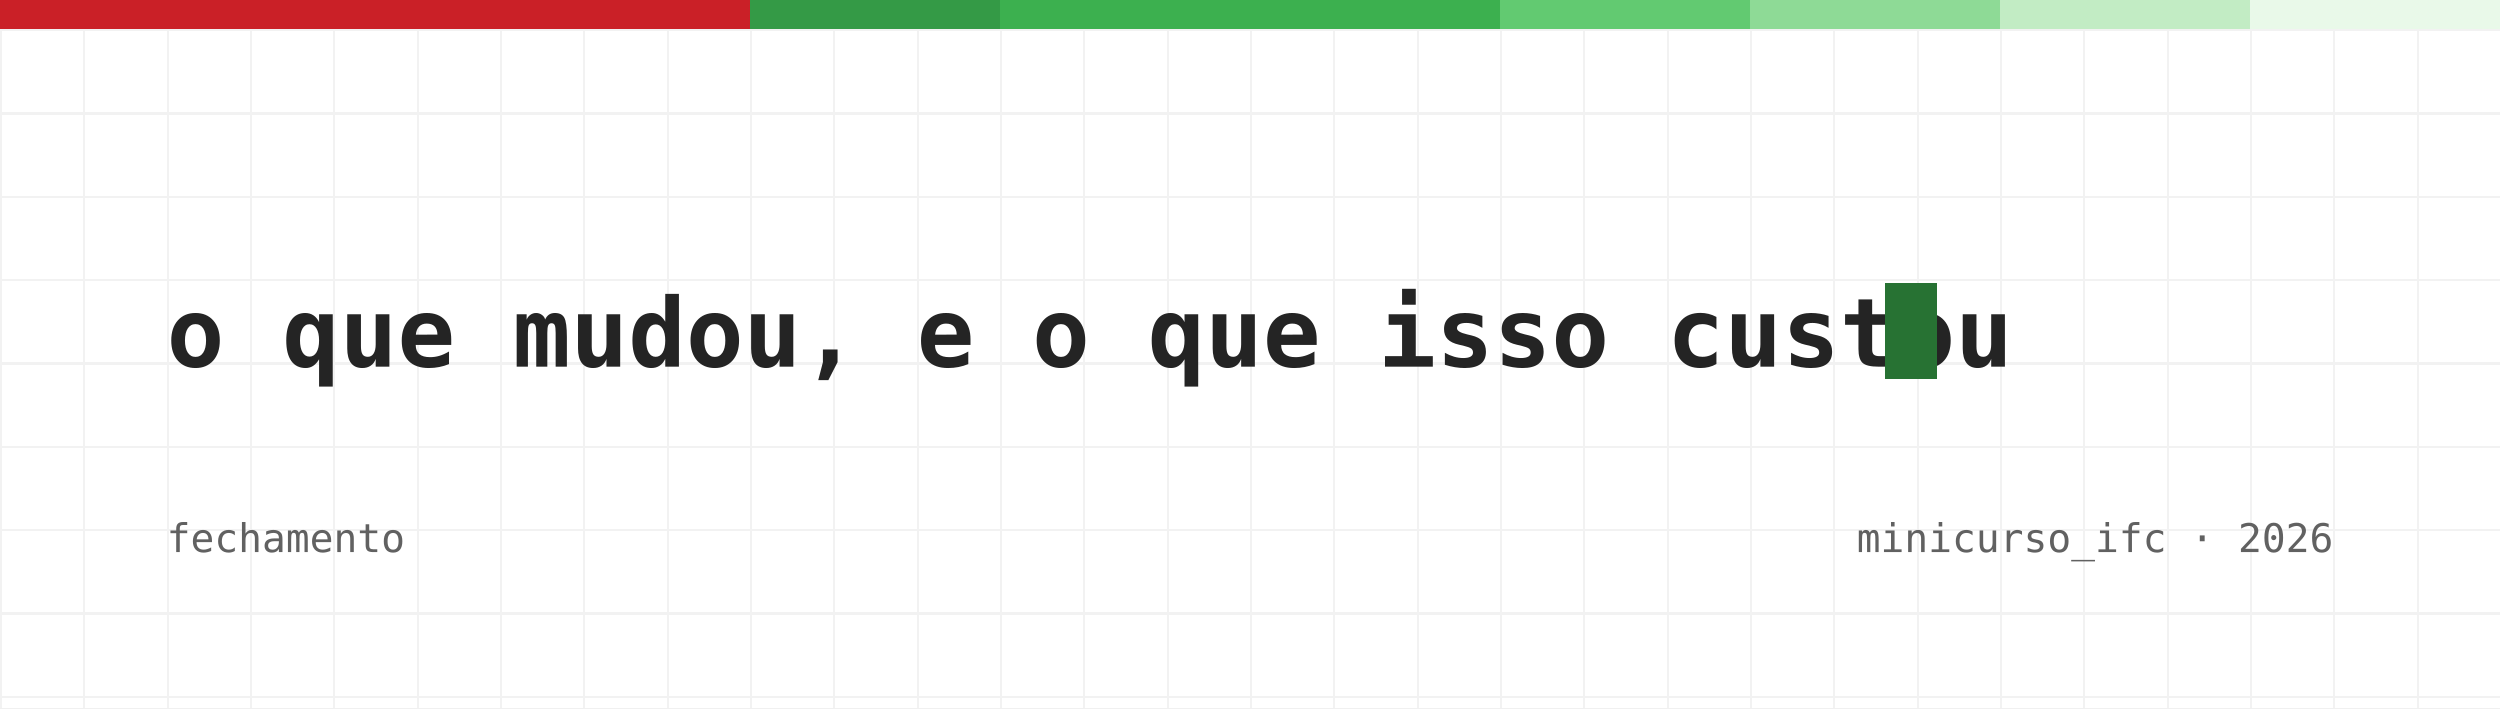
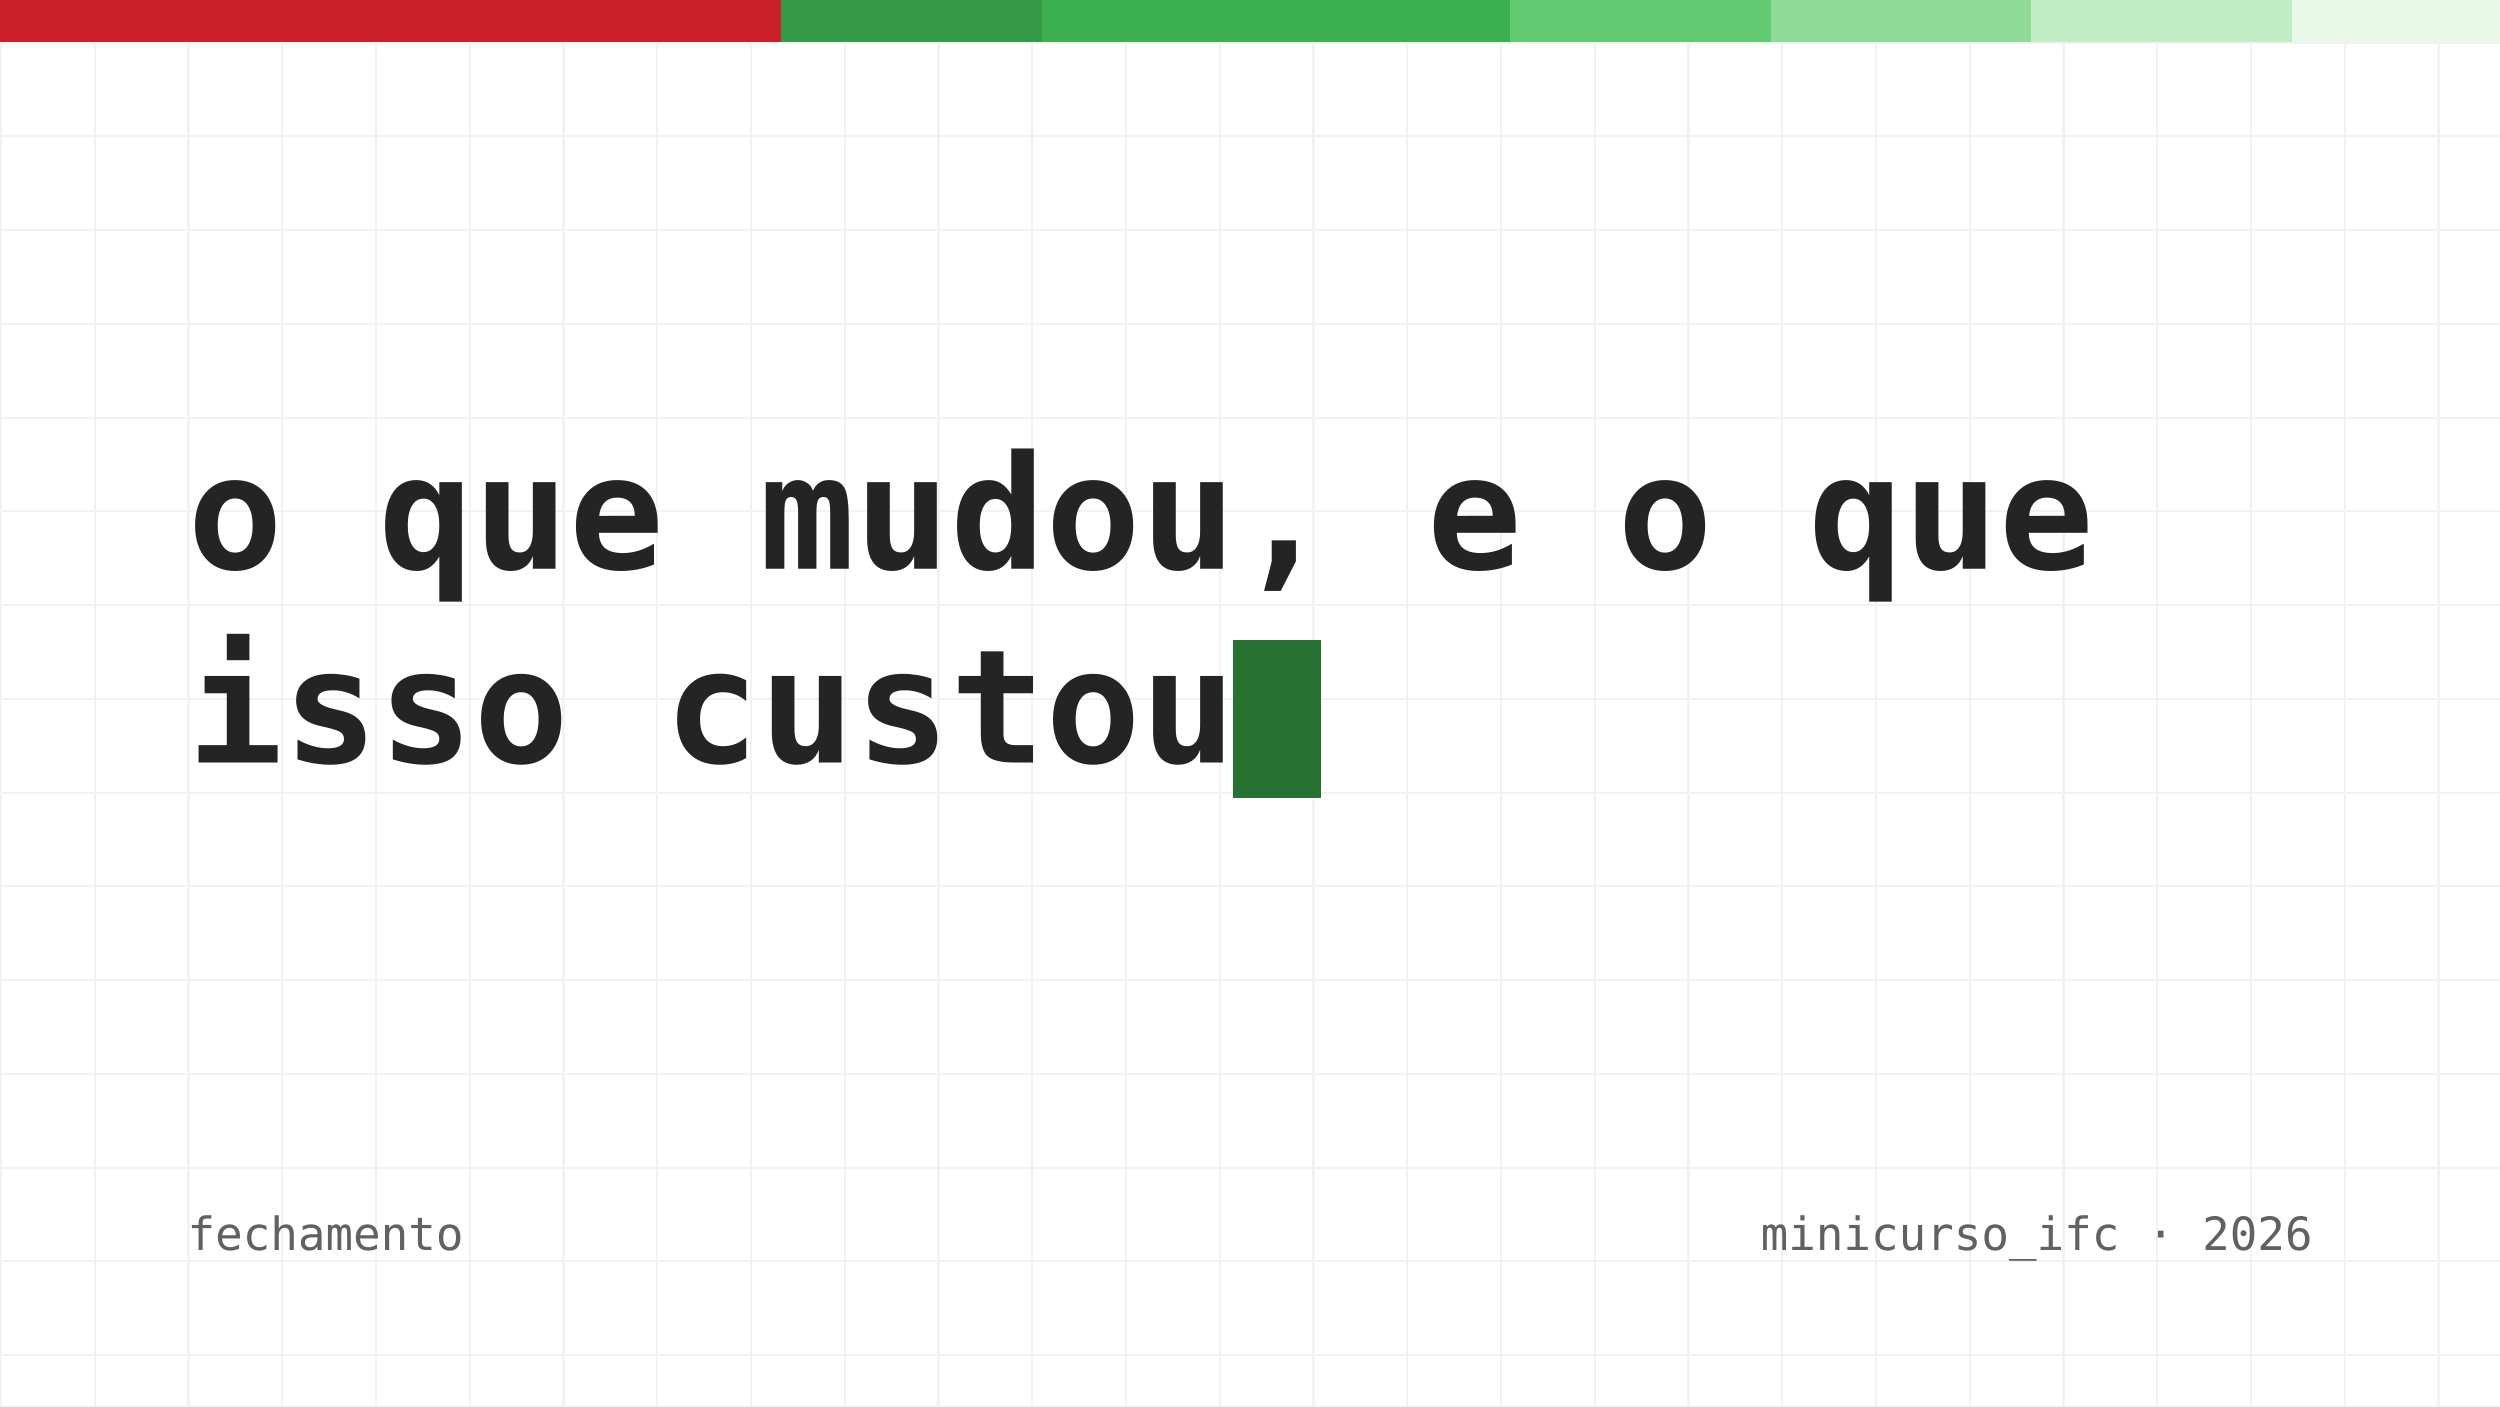
- <svg xmlns="http://www.w3.org/2000/svg" width="1200" height="340" viewBox="0 0 1200 340" shape-rendering="crispEdges">
-   <rect width="1200" height="340" fill="#ffffff" />
-   <rect x="0" y="14" width="1" height="326" fill="#f2f2f2" />
-   <rect x="40" y="14" width="1" height="326" fill="#f2f2f2" />
-   <rect x="80" y="14" width="1" height="326" fill="#f2f2f2" />
-   <rect x="120" y="14" width="1" height="326" fill="#f2f2f2" />
-   <rect x="160" y="14" width="1" height="326" fill="#f2f2f2" />
-   <rect x="200" y="14" width="1" height="326" fill="#f2f2f2" />
-   <rect x="240" y="14" width="1" height="326" fill="#f2f2f2" />
-   <rect x="280" y="14" width="1" height="326" fill="#f2f2f2" />
-   <rect x="320" y="14" width="1" height="326" fill="#f2f2f2" />
-   <rect x="360" y="14" width="1" height="326" fill="#f2f2f2" />
-   <rect x="400" y="14" width="1" height="326" fill="#f2f2f2" />
-   <rect x="440" y="14" width="1" height="326" fill="#f2f2f2" />
-   <rect x="480" y="14" width="1" height="326" fill="#f2f2f2" />
-   <rect x="520" y="14" width="1" height="326" fill="#f2f2f2" />
-   <rect x="560" y="14" width="1" height="326" fill="#f2f2f2" />
-   <rect x="600" y="14" width="1" height="326" fill="#f2f2f2" />
-   <rect x="640" y="14" width="1" height="326" fill="#f2f2f2" />
-   <rect x="680" y="14" width="1" height="326" fill="#f2f2f2" />
-   <rect x="720" y="14" width="1" height="326" fill="#f2f2f2" />
-   <rect x="760" y="14" width="1" height="326" fill="#f2f2f2" />
-   <rect x="800" y="14" width="1" height="326" fill="#f2f2f2" />
-   <rect x="840" y="14" width="1" height="326" fill="#f2f2f2" />
-   <rect x="880" y="14" width="1" height="326" fill="#f2f2f2" />
-   <rect x="920" y="14" width="1" height="326" fill="#f2f2f2" />
-   <rect x="960" y="14" width="1" height="326" fill="#f2f2f2" />
-   <rect x="1000" y="14" width="1" height="326" fill="#f2f2f2" />
-   <rect x="1040" y="14" width="1" height="326" fill="#f2f2f2" />
-   <rect x="1080" y="14" width="1" height="326" fill="#f2f2f2" />
-   <rect x="1120" y="14" width="1" height="326" fill="#f2f2f2" />
-   <rect x="1160" y="14" width="1" height="326" fill="#f2f2f2" />
-   <rect x="0" y="14" width="1200" height="1" fill="#f2f2f2" />
-   <rect x="0" y="54" width="1200" height="1" fill="#f2f2f2" />
-   <rect x="0" y="94" width="1200" height="1" fill="#f2f2f2" />
-   <rect x="0" y="134" width="1200" height="1" fill="#f2f2f2" />
-   <rect x="0" y="174" width="1200" height="1" fill="#f2f2f2" />
-   <rect x="0" y="214" width="1200" height="1" fill="#f2f2f2" />
-   <rect x="0" y="254" width="1200" height="1" fill="#f2f2f2" />
-   <rect x="0" y="294" width="1200" height="1" fill="#f2f2f2" />
-   <rect x="0" y="334" width="1200" height="1" fill="#f2f2f2" />
-   <rect x="0" y="0" width="24" height="14" fill="#ca2027" />
-   <rect x="24" y="0" width="24" height="14" fill="#ca2027" />
-   <rect x="48" y="0" width="24" height="14" fill="#ca2027" />
-   <rect x="72" y="0" width="24" height="14" fill="#ca2027" />
-   <rect x="96" y="0" width="24" height="14" fill="#ca2027" />
-   <rect x="120" y="0" width="24" height="14" fill="#ca2027" />
-   <rect x="144" y="0" width="24" height="14" fill="#ca2027" />
-   <rect x="168" y="0" width="24" height="14" fill="#ca2027" />
-   <rect x="192" y="0" width="24" height="14" fill="#ca2027" />
-   <rect x="216" y="0" width="24" height="14" fill="#ca2027" />
-   <rect x="240" y="0" width="24" height="14" fill="#ca2027" />
-   <rect x="264" y="0" width="24" height="14" fill="#ca2027" />
-   <rect x="288" y="0" width="24" height="14" fill="#ca2027" />
-   <rect x="312" y="0" width="24" height="14" fill="#ca2027" />
-   <rect x="336" y="0" width="24" height="14" fill="#ca2027" />
-   <rect x="360" y="0" width="24" height="14" fill="#349a46" />
-   <rect x="384" y="0" width="24" height="14" fill="#349a46" />
-   <rect x="408" y="0" width="24" height="14" fill="#349a46" />
-   <rect x="432" y="0" width="24" height="14" fill="#349a46" />
-   <rect x="456" y="0" width="24" height="14" fill="#349a46" />
-   <rect x="480" y="0" width="24" height="14" fill="#3cb04f" />
-   <rect x="504" y="0" width="24" height="14" fill="#3cb04f" />
-   <rect x="528" y="0" width="24" height="14" fill="#3cb04f" />
-   <rect x="552" y="0" width="24" height="14" fill="#3cb04f" />
-   <rect x="576" y="0" width="24" height="14" fill="#3cb04f" />
-   <rect x="600" y="0" width="24" height="14" fill="#3cb04f" />
-   <rect x="624" y="0" width="24" height="14" fill="#3cb04f" />
-   <rect x="648" y="0" width="24" height="14" fill="#3cb04f" />
-   <rect x="672" y="0" width="24" height="14" fill="#3cb04f" />
-   <rect x="696" y="0" width="24" height="14" fill="#3cb04f" />
-   <rect x="720" y="0" width="24" height="14" fill="#62ca71" />
-   <rect x="744" y="0" width="24" height="14" fill="#62ca71" />
-   <rect x="768" y="0" width="24" height="14" fill="#62ca71" />
-   <rect x="792" y="0" width="24" height="14" fill="#62ca71" />
-   <rect x="816" y="0" width="24" height="14" fill="#62ca71" />
-   <rect x="840" y="0" width="24" height="14" fill="#8eda96" />
-   <rect x="864" y="0" width="24" height="14" fill="#8eda96" />
-   <rect x="888" y="0" width="24" height="14" fill="#8eda96" />
-   <rect x="912" y="0" width="24" height="14" fill="#8eda96" />
-   <rect x="936" y="0" width="24" height="14" fill="#8eda96" />
-   <rect x="960" y="0" width="24" height="14" fill="#c2ecc4" />
-   <rect x="984" y="0" width="24" height="14" fill="#c2ecc4" />
-   <rect x="1008" y="0" width="24" height="14" fill="#c2ecc4" />
-   <rect x="1032" y="0" width="24" height="14" fill="#c2ecc4" />
-   <rect x="1056" y="0" width="24" height="14" fill="#c2ecc4" />
-   <rect x="1080" y="0" width="24" height="14" fill="#e9f9e9" />
-   <rect x="1104" y="0" width="24" height="14" fill="#e9f9e9" />
-   <rect x="1128" y="0" width="24" height="14" fill="#e9f9e9" />
-   <rect x="1152" y="0" width="24" height="14" fill="#e9f9e9" />
-   <rect x="1176" y="0" width="24" height="14" fill="#e9f9e9" />
-   <text x="80" y="176" font-family="Cascadia Mono,JetBrains Mono,Consolas,ui-monospace,monospace" font-size="46" font-weight="700" fill="#242424">o que mudou, e o que isso custou</text>
-   <rect x="905" y="136" width="25" height="46" fill="#277233" />
-   <text x="80" y="265" font-family="Cascadia Mono,JetBrains Mono,Consolas,ui-monospace,monospace" font-size="19" fill="#616161">fechamento</text>
-   <text x="1120" y="265" font-family="Cascadia Mono,JetBrains Mono,Consolas,ui-monospace,monospace" font-size="19" fill="#616161" text-anchor="end">minicurso_ifc · 2026</text>
+ <svg xmlns="http://www.w3.org/2000/svg" width="1200" height="675" viewBox="0 0 1200 675" shape-rendering="crispEdges">
+   <rect width="1200" height="675" fill="#ffffff" />
+   <rect x="0" y="20" width="1" height="655" fill="#f2f2f2" />
+   <rect x="45" y="20" width="1" height="655" fill="#f2f2f2" />
+   <rect x="90" y="20" width="1" height="655" fill="#f2f2f2" />
+   <rect x="135" y="20" width="1" height="655" fill="#f2f2f2" />
+   <rect x="180" y="20" width="1" height="655" fill="#f2f2f2" />
+   <rect x="225" y="20" width="1" height="655" fill="#f2f2f2" />
+   <rect x="270" y="20" width="1" height="655" fill="#f2f2f2" />
+   <rect x="315" y="20" width="1" height="655" fill="#f2f2f2" />
+   <rect x="360" y="20" width="1" height="655" fill="#f2f2f2" />
+   <rect x="405" y="20" width="1" height="655" fill="#f2f2f2" />
+   <rect x="450" y="20" width="1" height="655" fill="#f2f2f2" />
+   <rect x="495" y="20" width="1" height="655" fill="#f2f2f2" />
+   <rect x="540" y="20" width="1" height="655" fill="#f2f2f2" />
+   <rect x="585" y="20" width="1" height="655" fill="#f2f2f2" />
+   <rect x="630" y="20" width="1" height="655" fill="#f2f2f2" />
+   <rect x="675" y="20" width="1" height="655" fill="#f2f2f2" />
+   <rect x="720" y="20" width="1" height="655" fill="#f2f2f2" />
+   <rect x="765" y="20" width="1" height="655" fill="#f2f2f2" />
+   <rect x="810" y="20" width="1" height="655" fill="#f2f2f2" />
+   <rect x="855" y="20" width="1" height="655" fill="#f2f2f2" />
+   <rect x="900" y="20" width="1" height="655" fill="#f2f2f2" />
+   <rect x="945" y="20" width="1" height="655" fill="#f2f2f2" />
+   <rect x="990" y="20" width="1" height="655" fill="#f2f2f2" />
+   <rect x="1035" y="20" width="1" height="655" fill="#f2f2f2" />
+   <rect x="1080" y="20" width="1" height="655" fill="#f2f2f2" />
+   <rect x="1125" y="20" width="1" height="655" fill="#f2f2f2" />
+   <rect x="1170" y="20" width="1" height="655" fill="#f2f2f2" />
+   <rect x="0" y="20" width="1200" height="1" fill="#f2f2f2" />
+   <rect x="0" y="65" width="1200" height="1" fill="#f2f2f2" />
+   <rect x="0" y="110" width="1200" height="1" fill="#f2f2f2" />
+   <rect x="0" y="155" width="1200" height="1" fill="#f2f2f2" />
+   <rect x="0" y="200" width="1200" height="1" fill="#f2f2f2" />
+   <rect x="0" y="245" width="1200" height="1" fill="#f2f2f2" />
+   <rect x="0" y="290" width="1200" height="1" fill="#f2f2f2" />
+   <rect x="0" y="335" width="1200" height="1" fill="#f2f2f2" />
+   <rect x="0" y="380" width="1200" height="1" fill="#f2f2f2" />
+   <rect x="0" y="425" width="1200" height="1" fill="#f2f2f2" />
+   <rect x="0" y="470" width="1200" height="1" fill="#f2f2f2" />
+   <rect x="0" y="515" width="1200" height="1" fill="#f2f2f2" />
+   <rect x="0" y="560" width="1200" height="1" fill="#f2f2f2" />
+   <rect x="0" y="605" width="1200" height="1" fill="#f2f2f2" />
+   <rect x="0" y="650" width="1200" height="1" fill="#f2f2f2" />
+   <rect x="0" y="0" width="25" height="20" fill="#ca2027" />
+   <rect x="25" y="0" width="25" height="20" fill="#ca2027" />
+   <rect x="50" y="0" width="25" height="20" fill="#ca2027" />
+   <rect x="75" y="0" width="25" height="20" fill="#ca2027" />
+   <rect x="100" y="0" width="25" height="20" fill="#ca2027" />
+   <rect x="125" y="0" width="25" height="20" fill="#ca2027" />
+   <rect x="150" y="0" width="25" height="20" fill="#ca2027" />
+   <rect x="175" y="0" width="25" height="20" fill="#ca2027" />
+   <rect x="200" y="0" width="25" height="20" fill="#ca2027" />
+   <rect x="225" y="0" width="25" height="20" fill="#ca2027" />
+   <rect x="250" y="0" width="25" height="20" fill="#ca2027" />
+   <rect x="275" y="0" width="25" height="20" fill="#ca2027" />
+   <rect x="300" y="0" width="25" height="20" fill="#ca2027" />
+   <rect x="325" y="0" width="25" height="20" fill="#ca2027" />
+   <rect x="350" y="0" width="25" height="20" fill="#ca2027" />
+   <rect x="375" y="0" width="25" height="20" fill="#349a46" />
+   <rect x="400" y="0" width="25" height="20" fill="#349a46" />
+   <rect x="425" y="0" width="25" height="20" fill="#349a46" />
+   <rect x="450" y="0" width="25" height="20" fill="#349a46" />
+   <rect x="475" y="0" width="25" height="20" fill="#349a46" />
+   <rect x="500" y="0" width="25" height="20" fill="#3cb04f" />
+   <rect x="525" y="0" width="25" height="20" fill="#3cb04f" />
+   <rect x="550" y="0" width="25" height="20" fill="#3cb04f" />
+   <rect x="575" y="0" width="25" height="20" fill="#3cb04f" />
+   <rect x="600" y="0" width="25" height="20" fill="#3cb04f" />
+   <rect x="625" y="0" width="25" height="20" fill="#3cb04f" />
+   <rect x="650" y="0" width="25" height="20" fill="#3cb04f" />
+   <rect x="675" y="0" width="25" height="20" fill="#3cb04f" />
+   <rect x="700" y="0" width="25" height="20" fill="#3cb04f" />
+   <rect x="725" y="0" width="25" height="20" fill="#62ca71" />
+   <rect x="750" y="0" width="25" height="20" fill="#62ca71" />
+   <rect x="775" y="0" width="25" height="20" fill="#62ca71" />
+   <rect x="800" y="0" width="25" height="20" fill="#62ca71" />
+   <rect x="825" y="0" width="25" height="20" fill="#62ca71" />
+   <rect x="850" y="0" width="25" height="20" fill="#8eda96" />
+   <rect x="875" y="0" width="25" height="20" fill="#8eda96" />
+   <rect x="900" y="0" width="25" height="20" fill="#8eda96" />
+   <rect x="925" y="0" width="25" height="20" fill="#8eda96" />
+   <rect x="950" y="0" width="25" height="20" fill="#8eda96" />
+   <rect x="975" y="0" width="25" height="20" fill="#c2ecc4" />
+   <rect x="1000" y="0" width="25" height="20" fill="#c2ecc4" />
+   <rect x="1025" y="0" width="25" height="20" fill="#c2ecc4" />
+   <rect x="1050" y="0" width="25" height="20" fill="#c2ecc4" />
+   <rect x="1075" y="0" width="25" height="20" fill="#c2ecc4" />
+   <rect x="1100" y="0" width="25" height="20" fill="#e9f9e9" />
+   <rect x="1125" y="0" width="25" height="20" fill="#e9f9e9" />
+   <rect x="1150" y="0" width="25" height="20" fill="#e9f9e9" />
+   <rect x="1175" y="0" width="25" height="20" fill="#e9f9e9" />
+   <text x="90" y="273" font-family="Cascadia Mono,JetBrains Mono,Consolas,ui-monospace,monospace" font-size="76" font-weight="700" fill="#242424">o que mudou, e o que</text>
+   <text x="90" y="366" font-family="Cascadia Mono,JetBrains Mono,Consolas,ui-monospace,monospace" font-size="76" font-weight="700" fill="#242424">isso custou</text>
+   <rect x="592" y="307" width="42" height="76" fill="#277233" />
+   <text x="90" y="600" font-family="Cascadia Mono,JetBrains Mono,Consolas,ui-monospace,monospace" font-size="22" fill="#616161">fechamento</text>
+   <text x="1110" y="600" font-family="Cascadia Mono,JetBrains Mono,Consolas,ui-monospace,monospace" font-size="22" fill="#616161" text-anchor="end">minicurso_ifc · 2026</text>
</svg>
